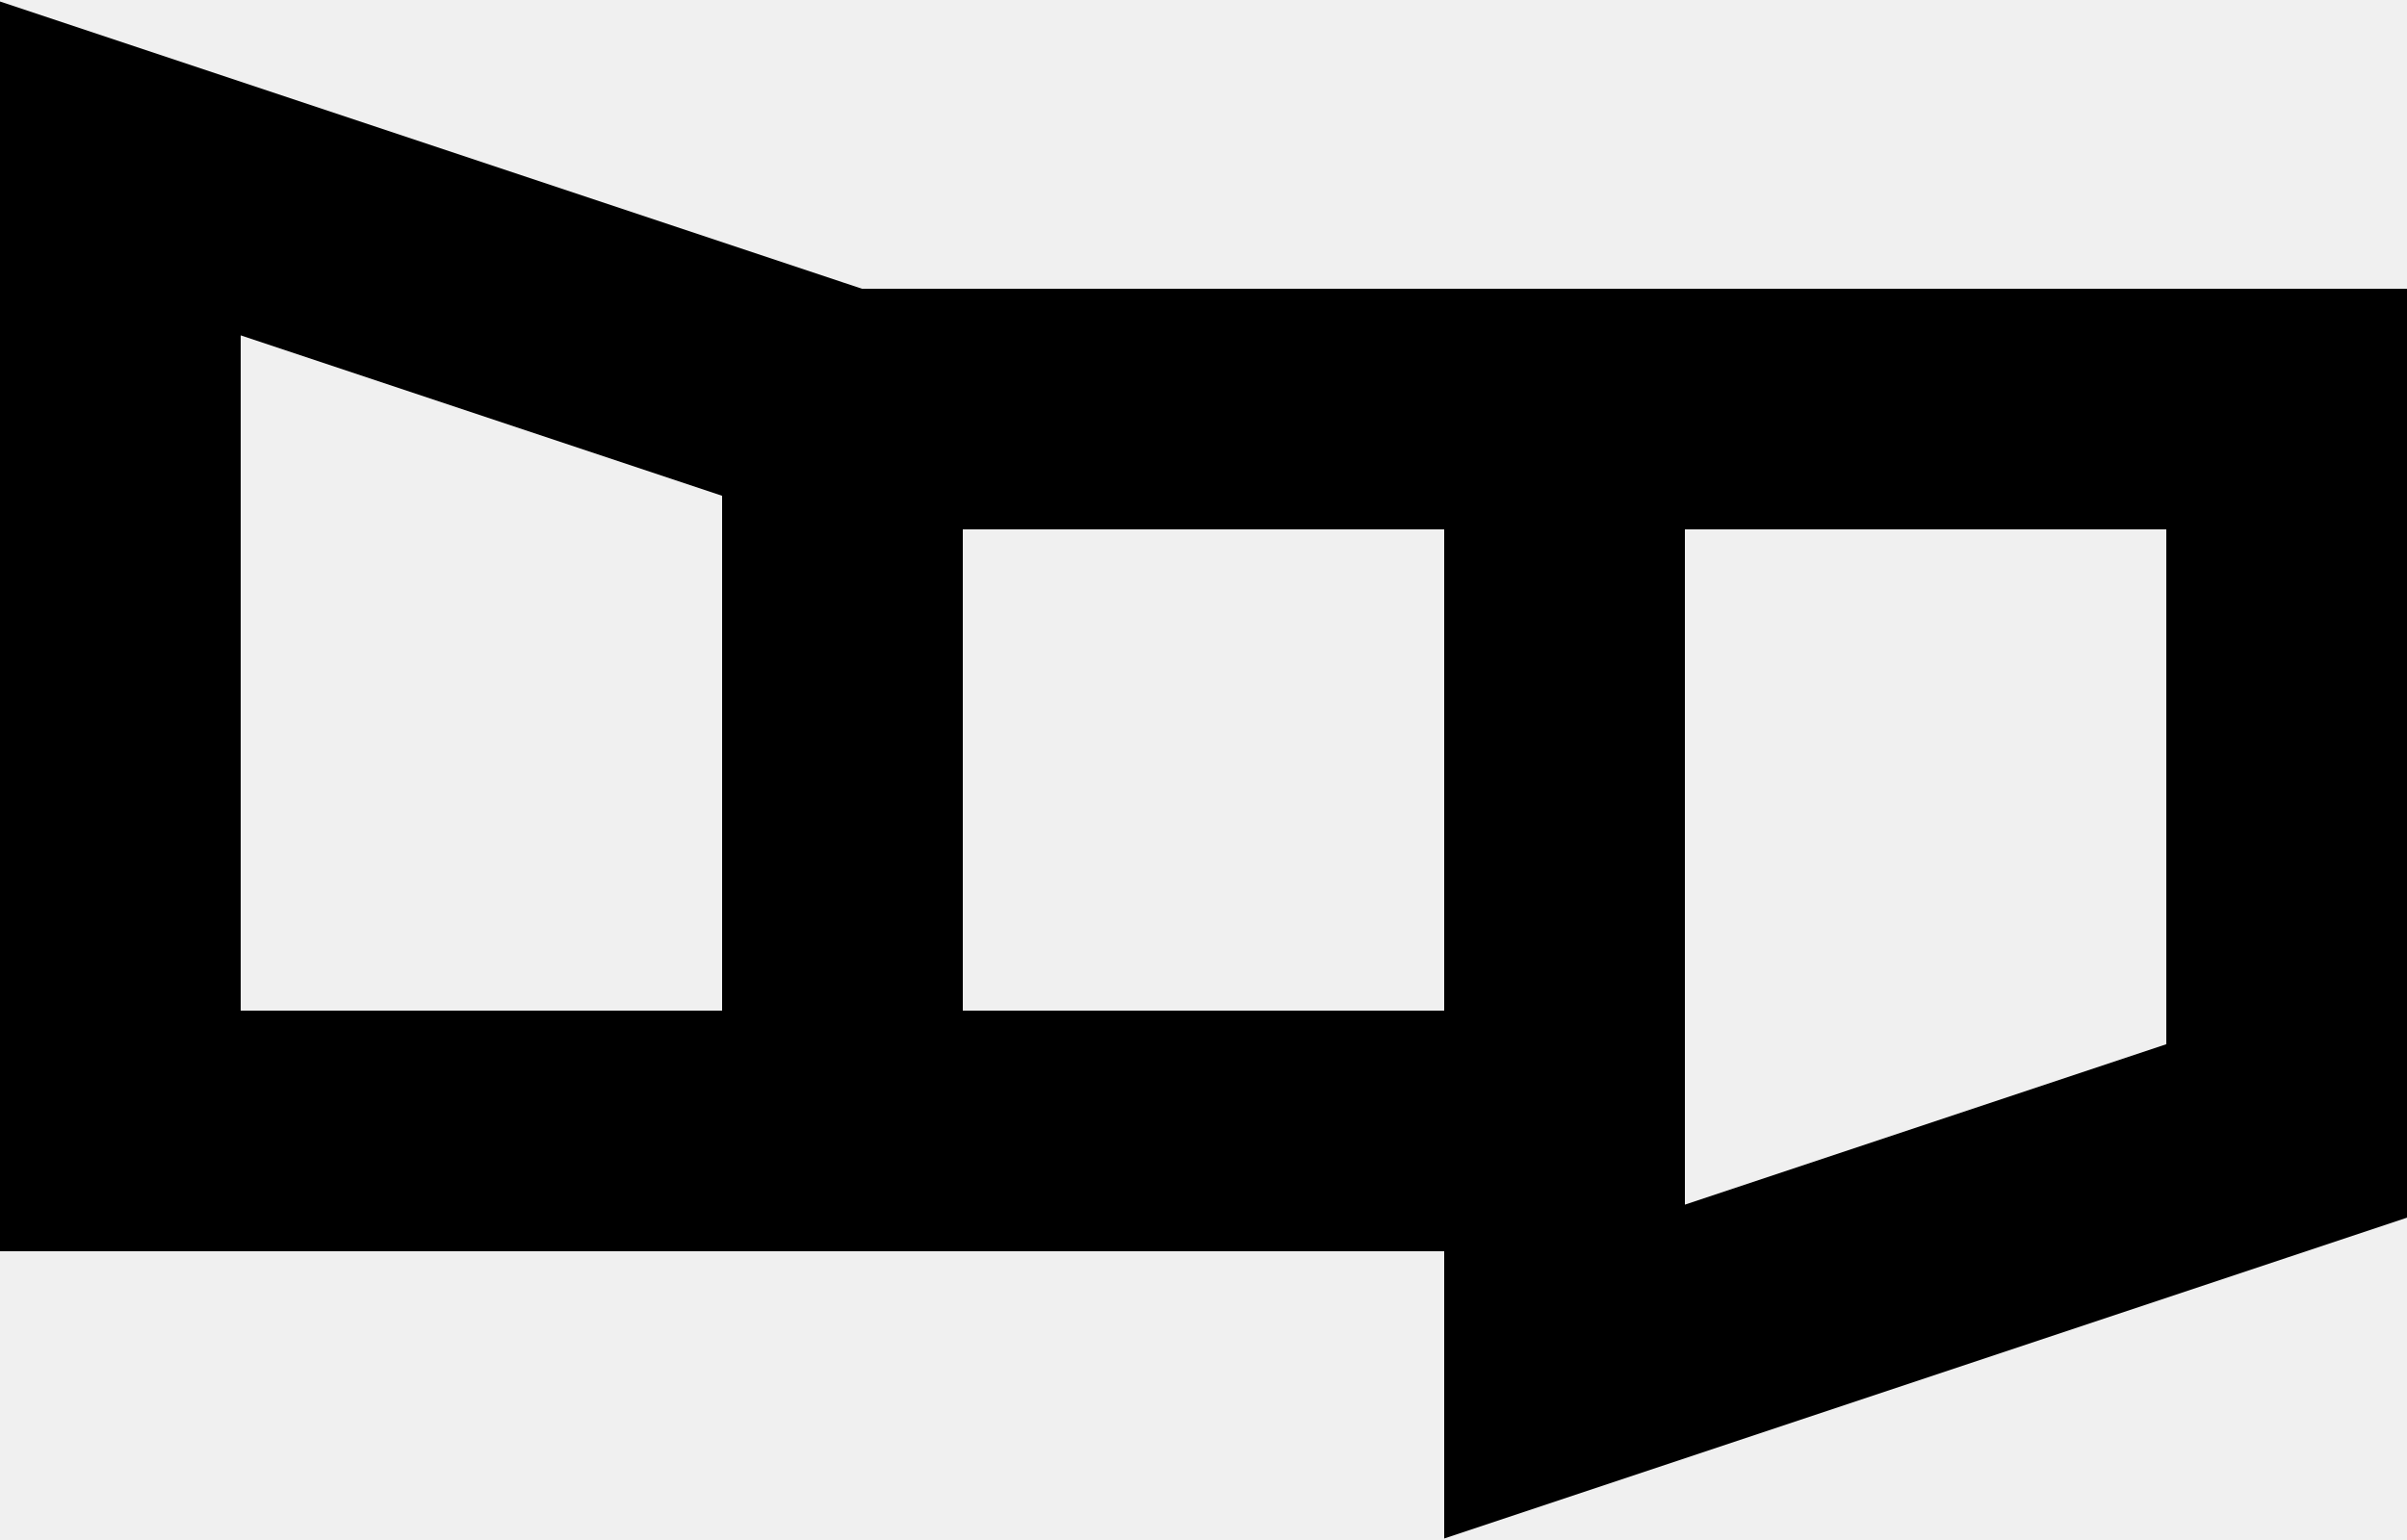
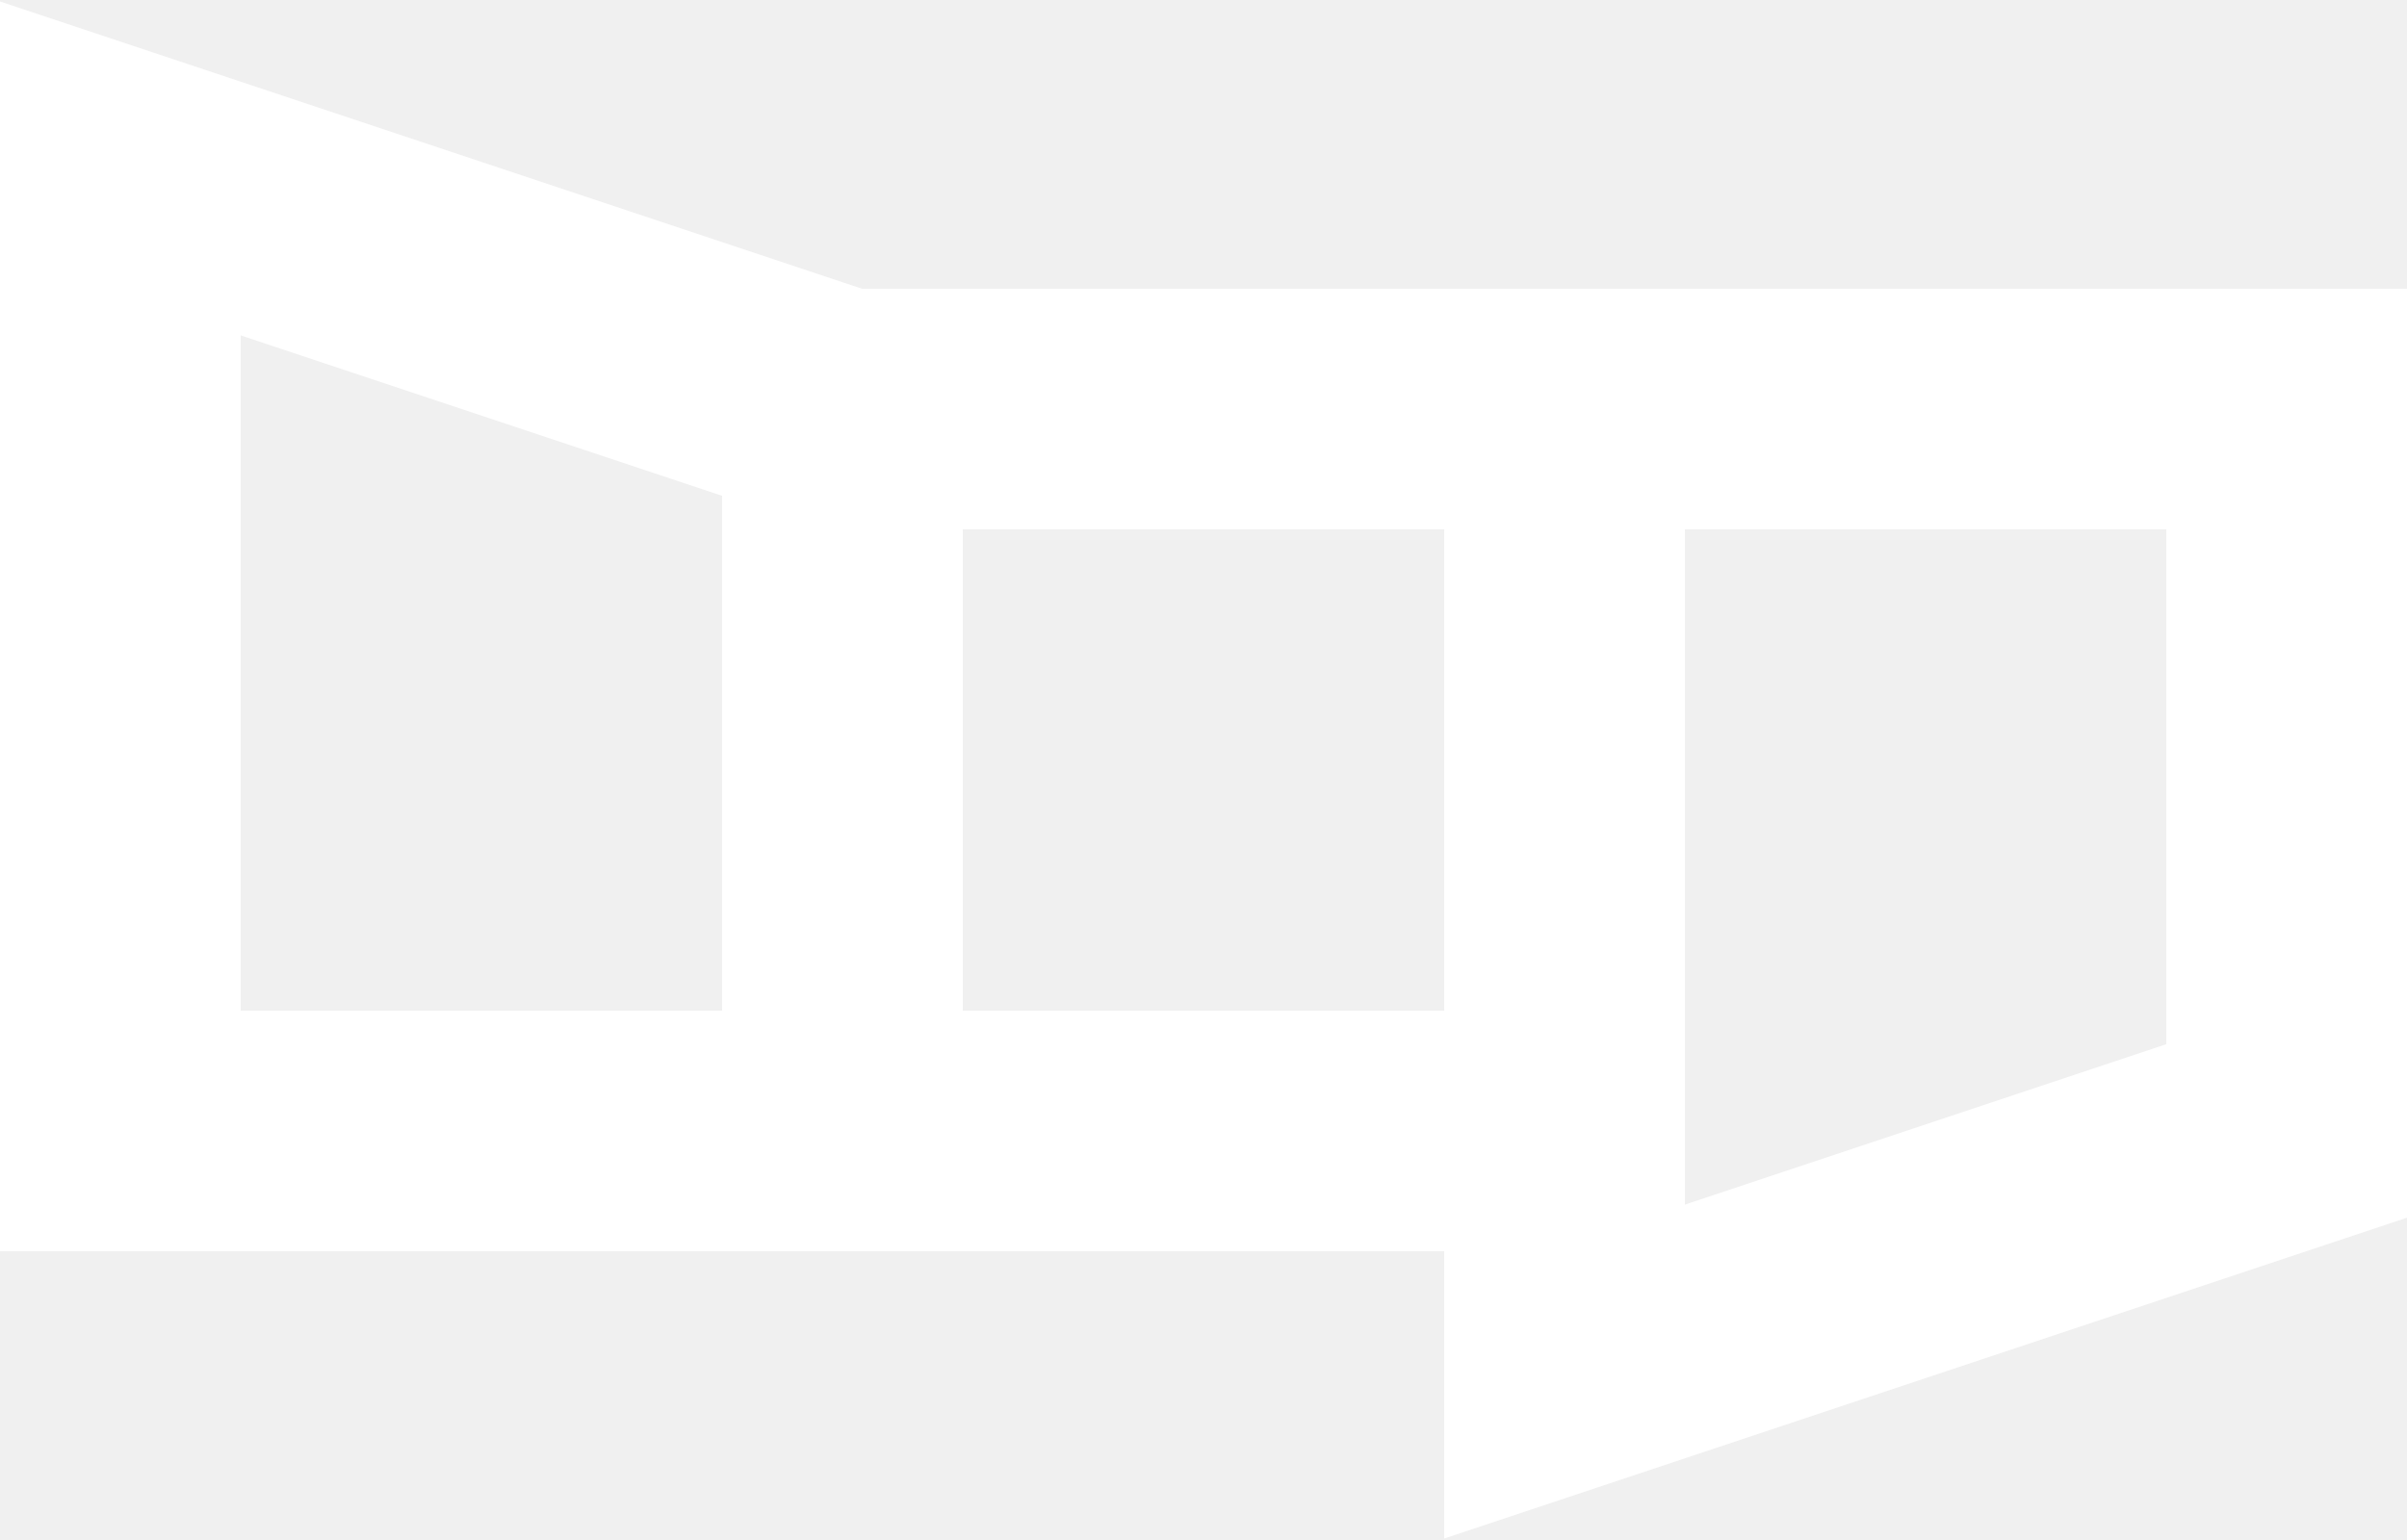
<svg xmlns="http://www.w3.org/2000/svg" width="500" height="320" viewBox="0 0 500 320" fill="none">
-   <path d="M25 35L175 85V235H25V35Z" stroke="black" stroke-width="50" />
-   <rect x="175" y="85" width="150" height="150" stroke="black" stroke-width="50" />
-   <path d="M325 85H475V235L325 285V85Z" stroke="black" stroke-width="50" />
+   <path d="M25 35L175 85V235H25V35Z" stroke="white" stroke-width="50" />
+   <rect x="175" y="85" width="150" height="150" stroke="white" stroke-width="50" />
+   <path d="M325 85H475V235L325 285V85Z" stroke="white" stroke-width="50" />
</svg>
